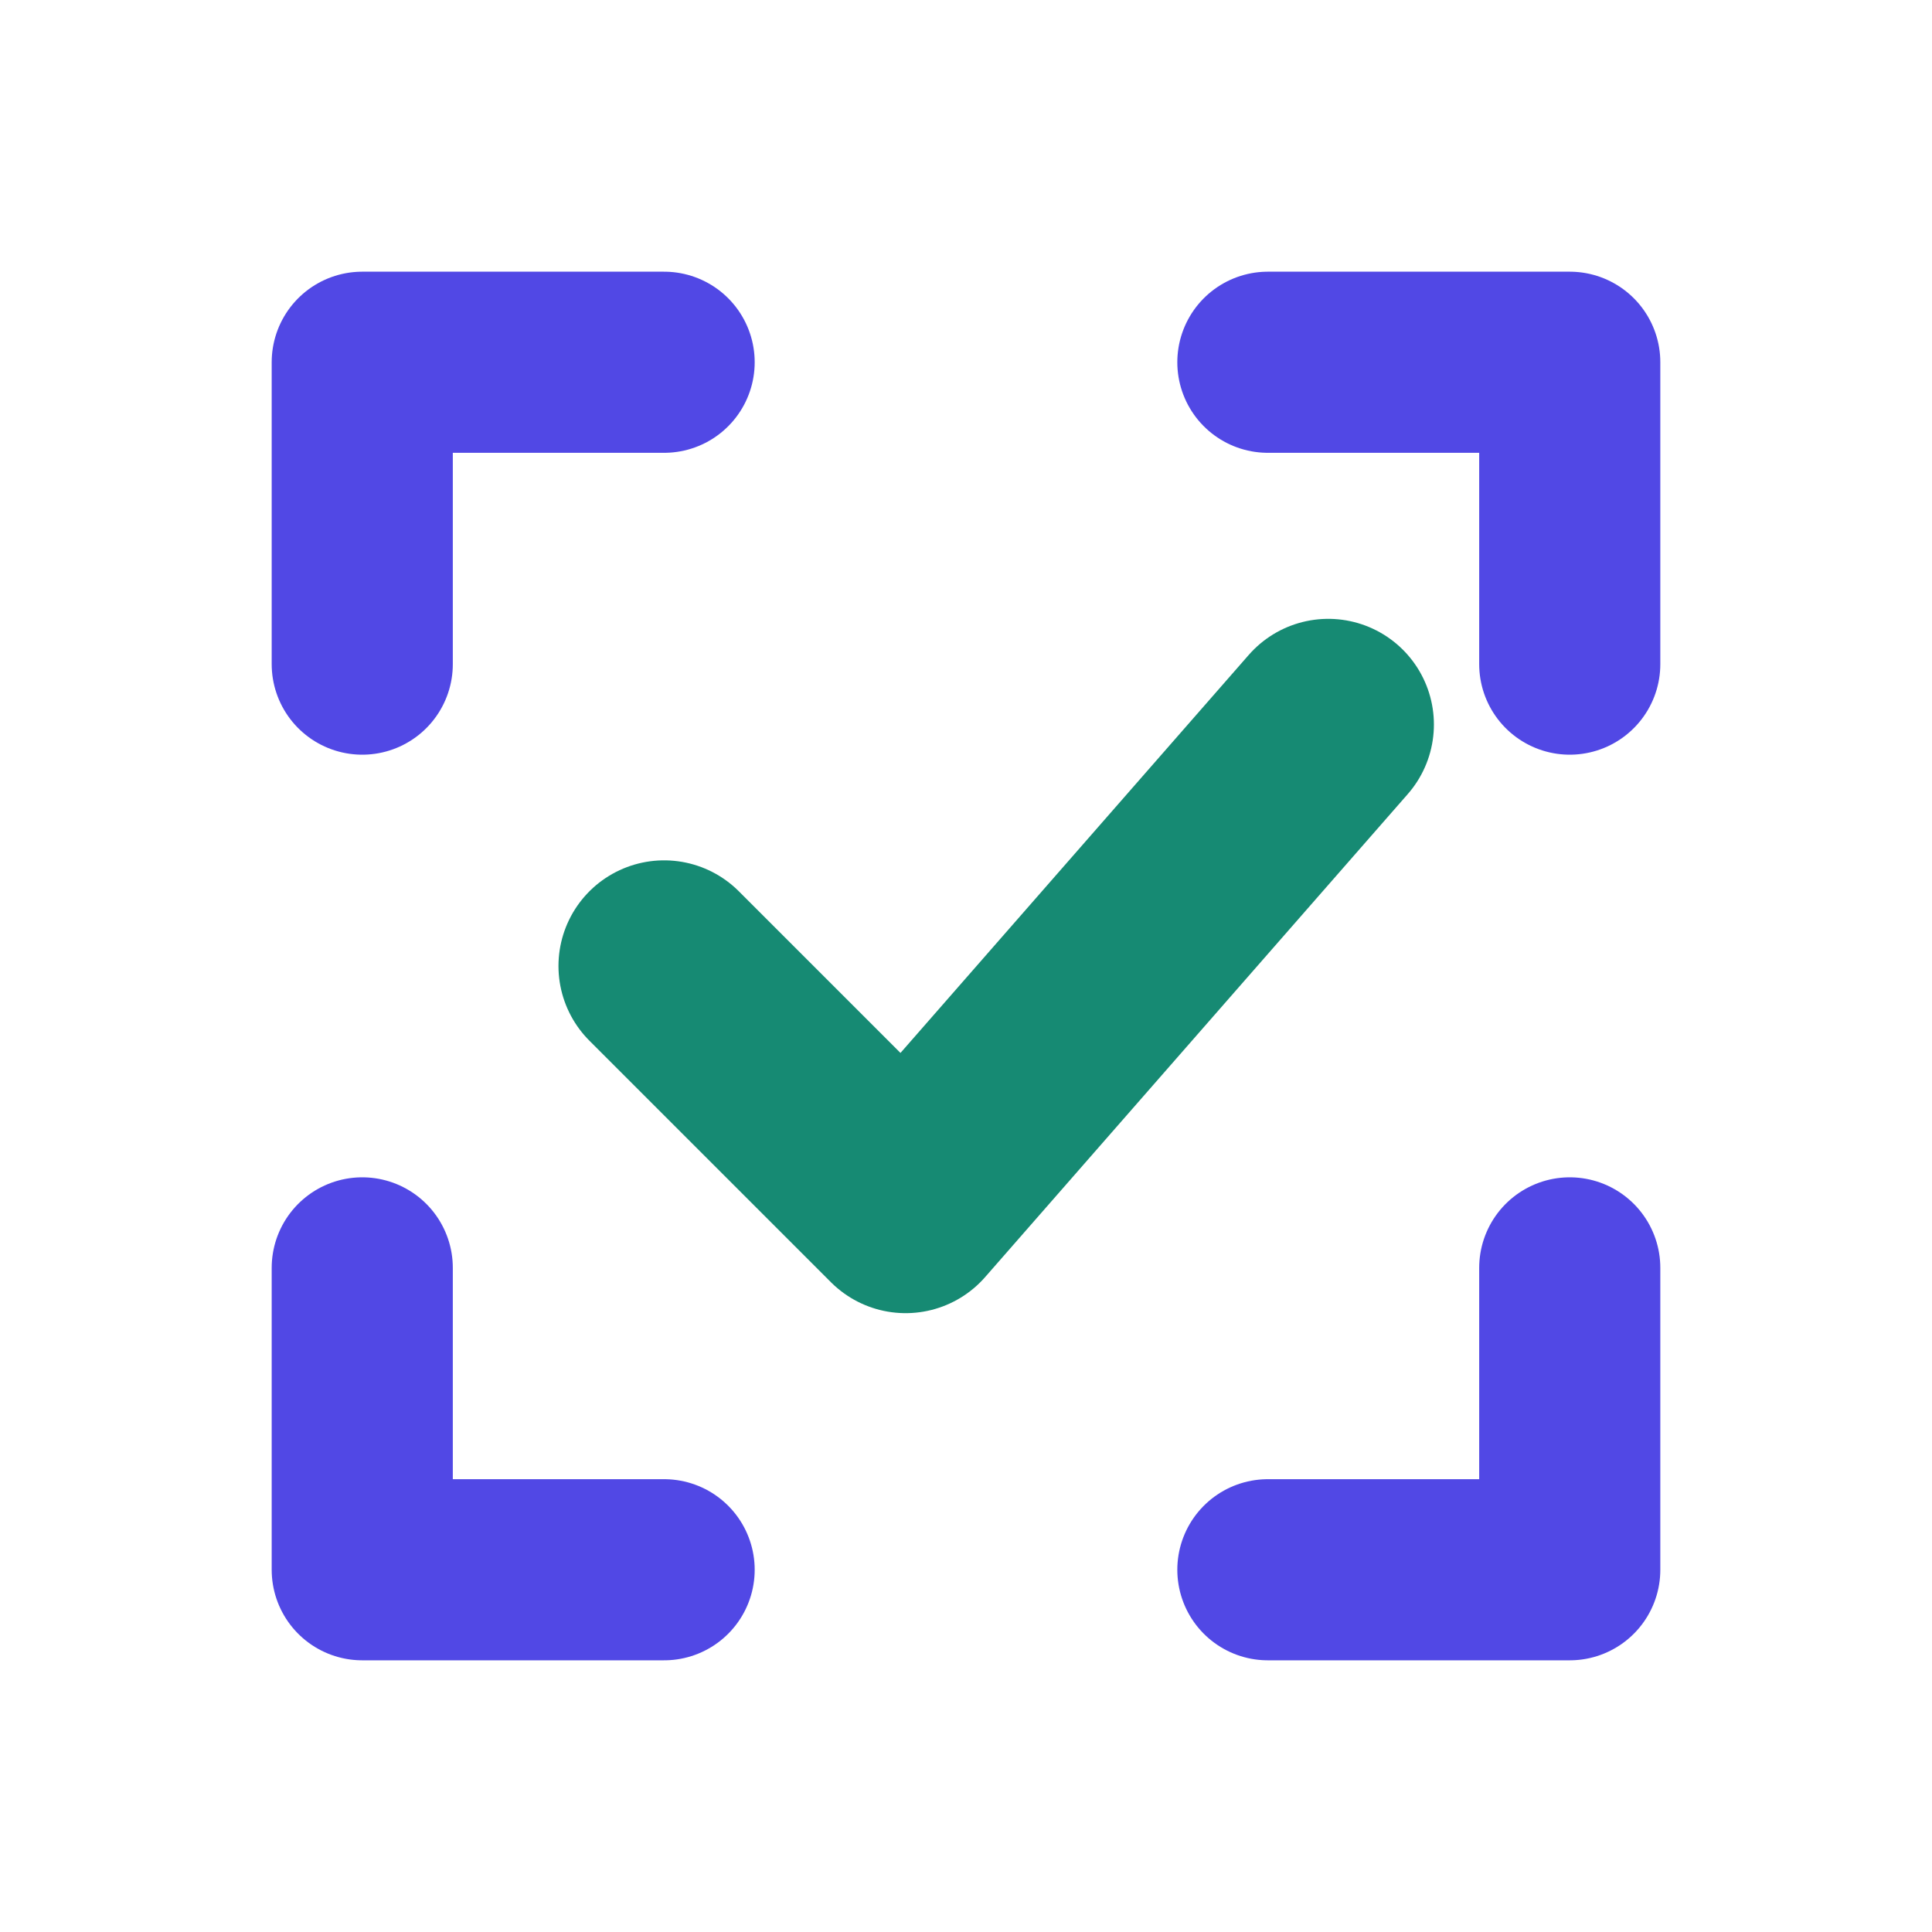
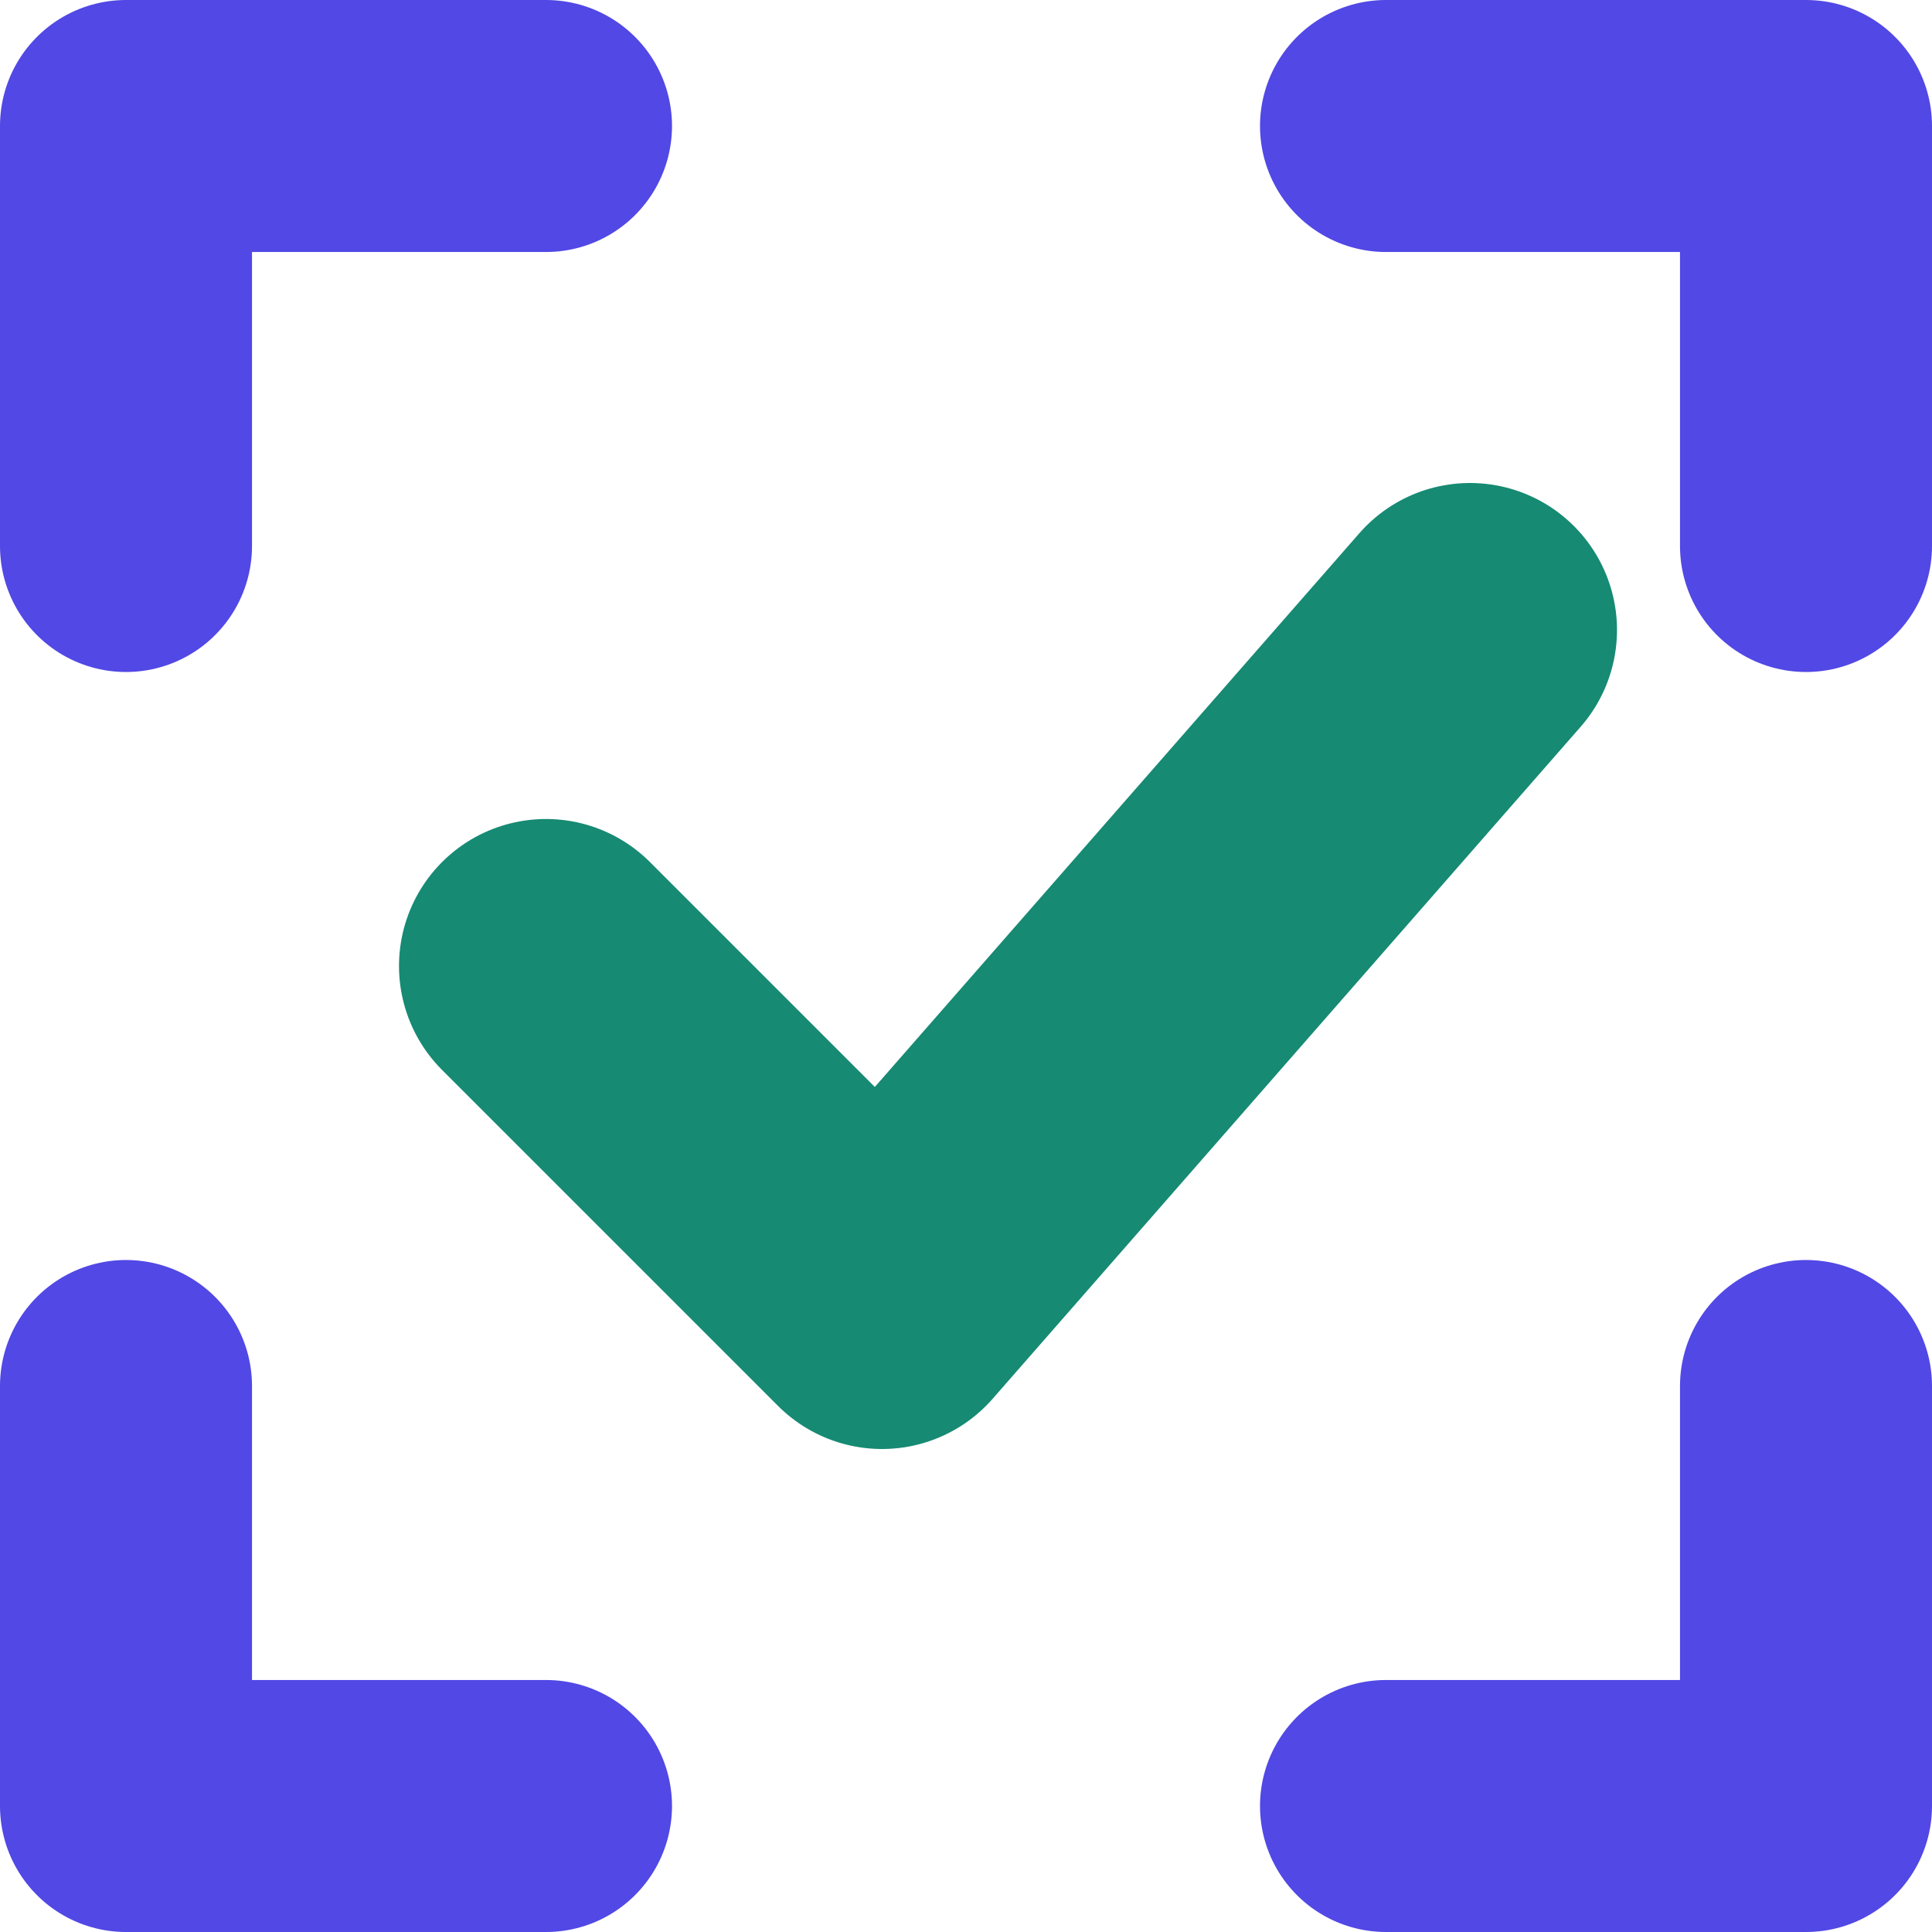
- <svg xmlns="http://www.w3.org/2000/svg" width="256" height="256" viewBox="0 0 256 256" fill="none" role="img" aria-labelledby="title desc">
+ <svg xmlns="http://www.w3.org/2000/svg" width="256" height="256" viewBox="36 36 184 184" fill="none" role="img" aria-labelledby="title desc">
  <path d="M88 48H48V88 M168 48H208V88 M48 168V208H88 M208 168V208H168" stroke="#5148E5" stroke-width="24" stroke-linecap="round" stroke-linejoin="round" />
  <path d="M88 128L120 160L176 96" stroke="#168A73" stroke-width="28" stroke-linecap="round" stroke-linejoin="round" />
</svg>
